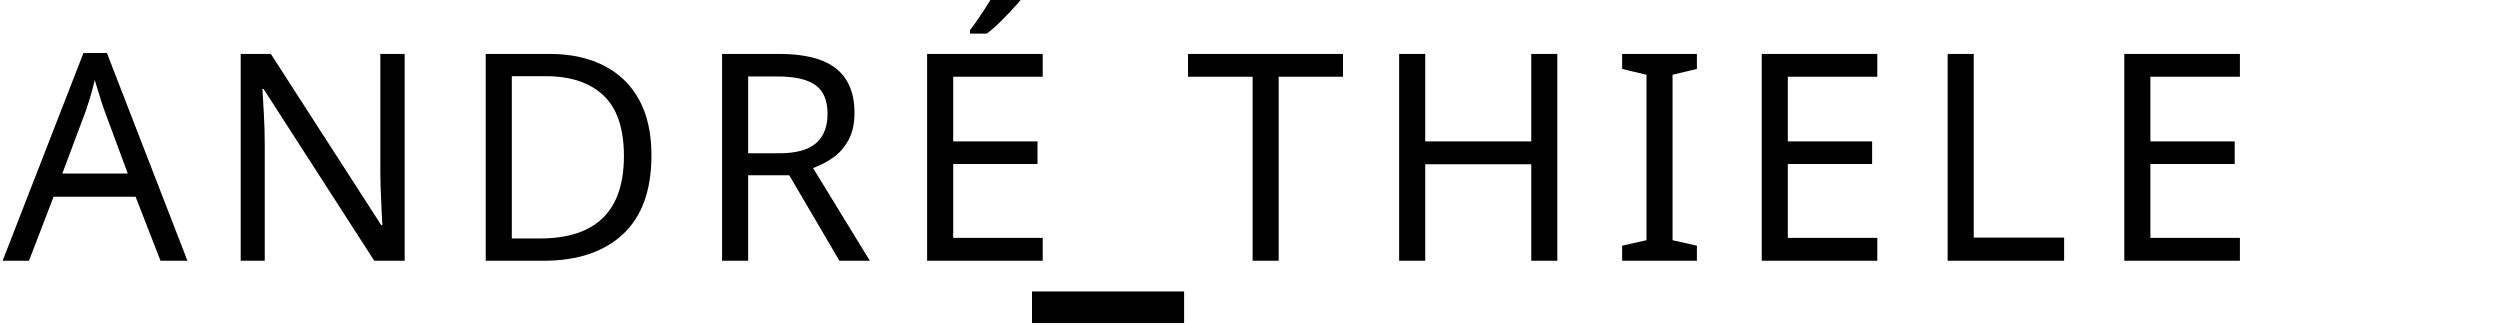
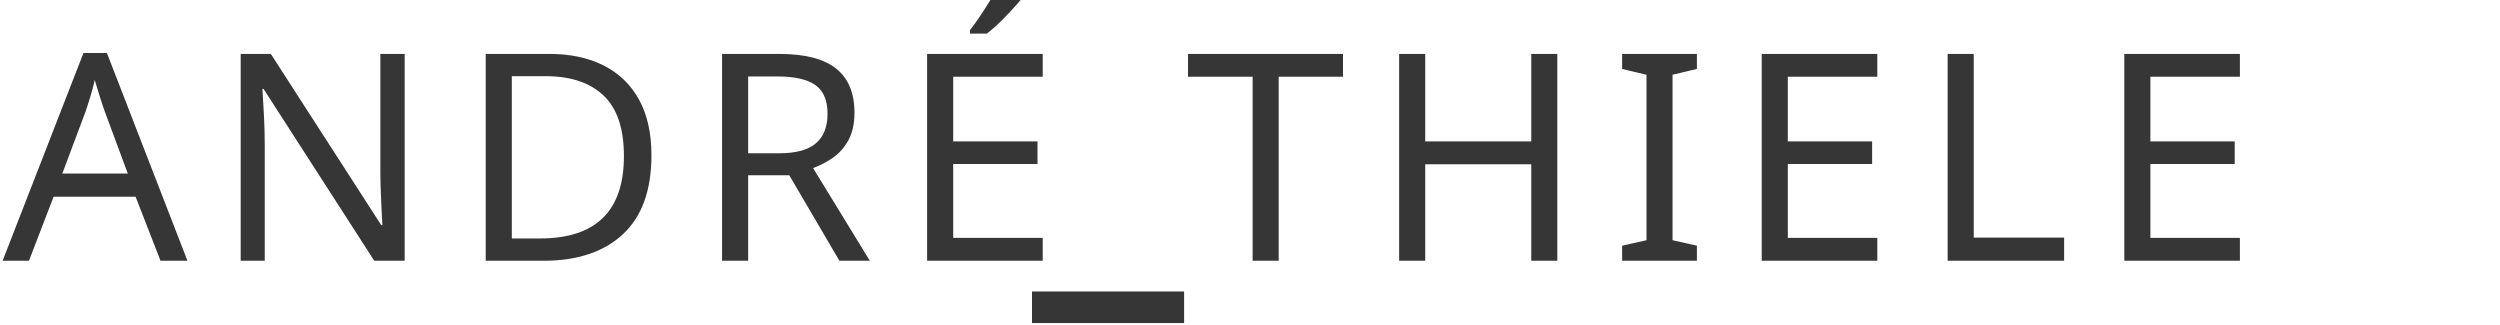
<svg xmlns="http://www.w3.org/2000/svg" width="1208px" height="157px" viewBox="0 0 1208 157" version="1.1">
  <defs />
  <g id="Page-1" stroke="none" stroke-width="1" fill="none" fill-rule="evenodd">
-     <g id="iPhone-8-Plus" transform="translate(-96, -293)" fill="#000000">
+     <g id="iPhone-8-Plus" transform="translate(-96, -293)" fill="#363636">
      <g id="Group" transform="translate(90, 283)">
        <text id="ANDRÉ-THIELE" font-family="Montserrat-SemiBold, Montserrat" font-size="140" font-weight="400" letter-spacing="12">
          <tspan x="7.26" y="136">ANDRÉ THIELE</tspan>
        </text>
        <polygon id="ANDRÉ-THIELE" points="578.16 150.84 578.16 166.1 504.66 166.1 504.66 150.84 522.86 150.84" />
      </g>
    </g>
  </g>
</svg>
